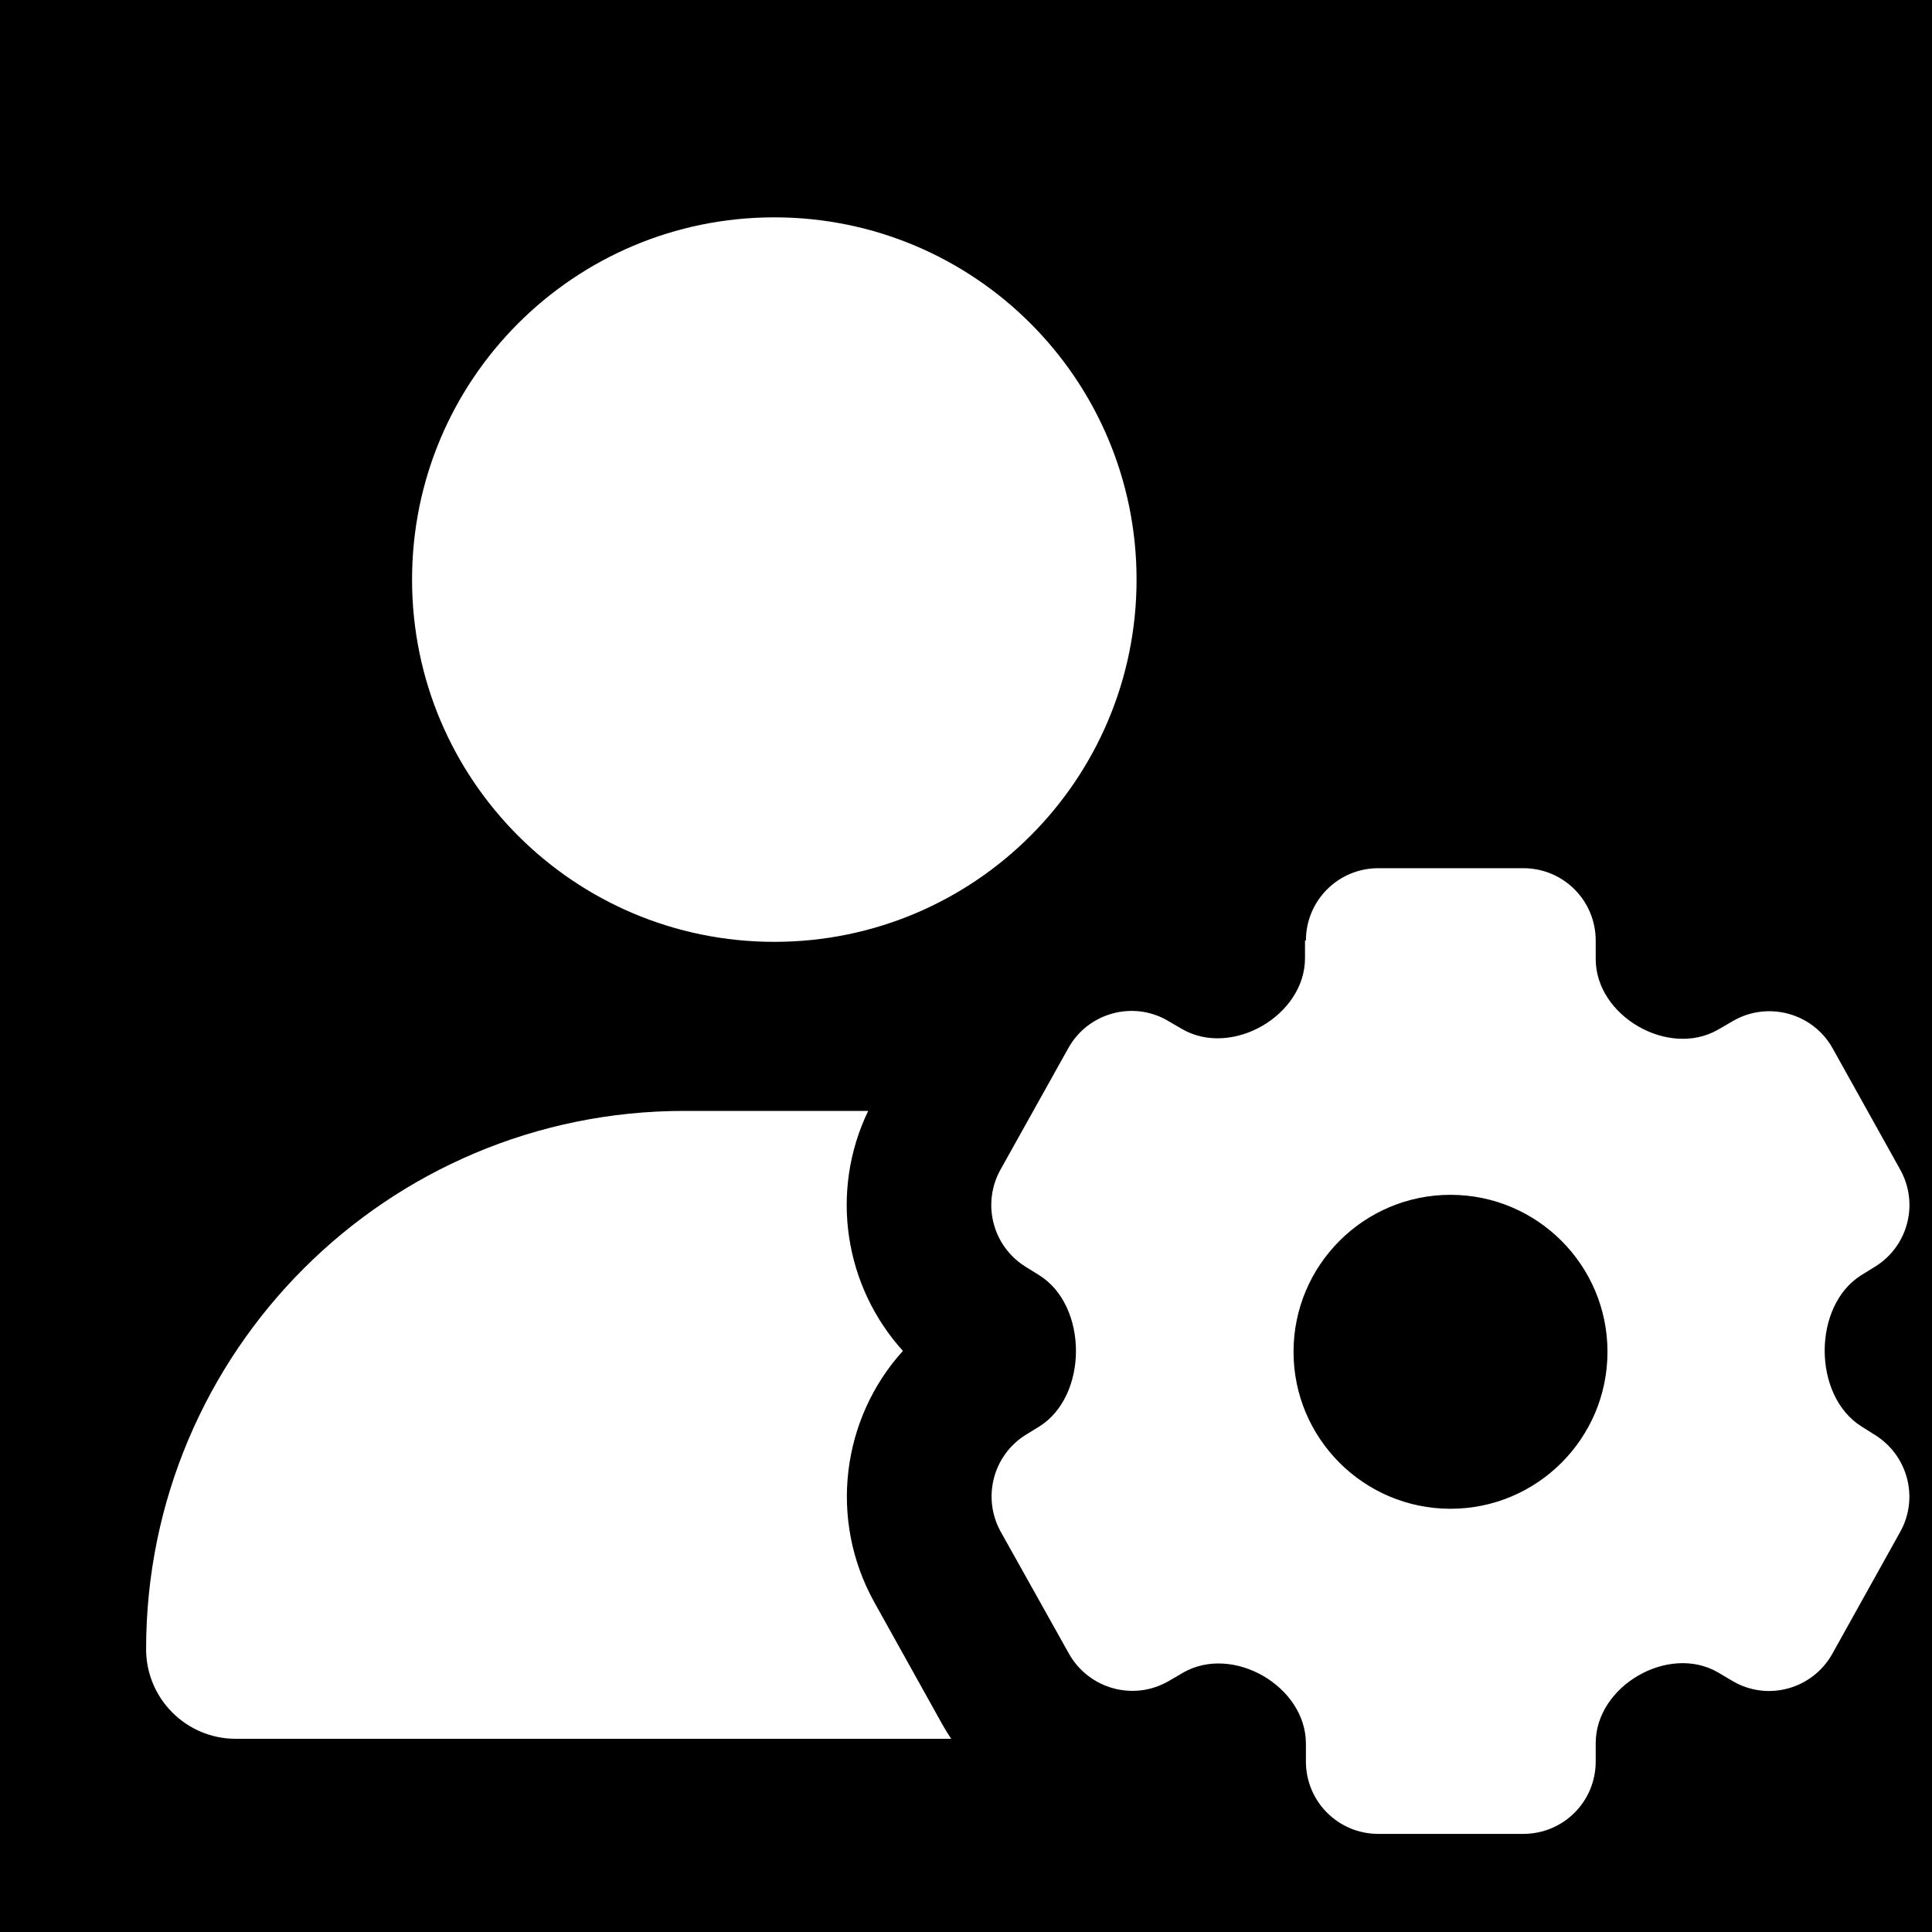
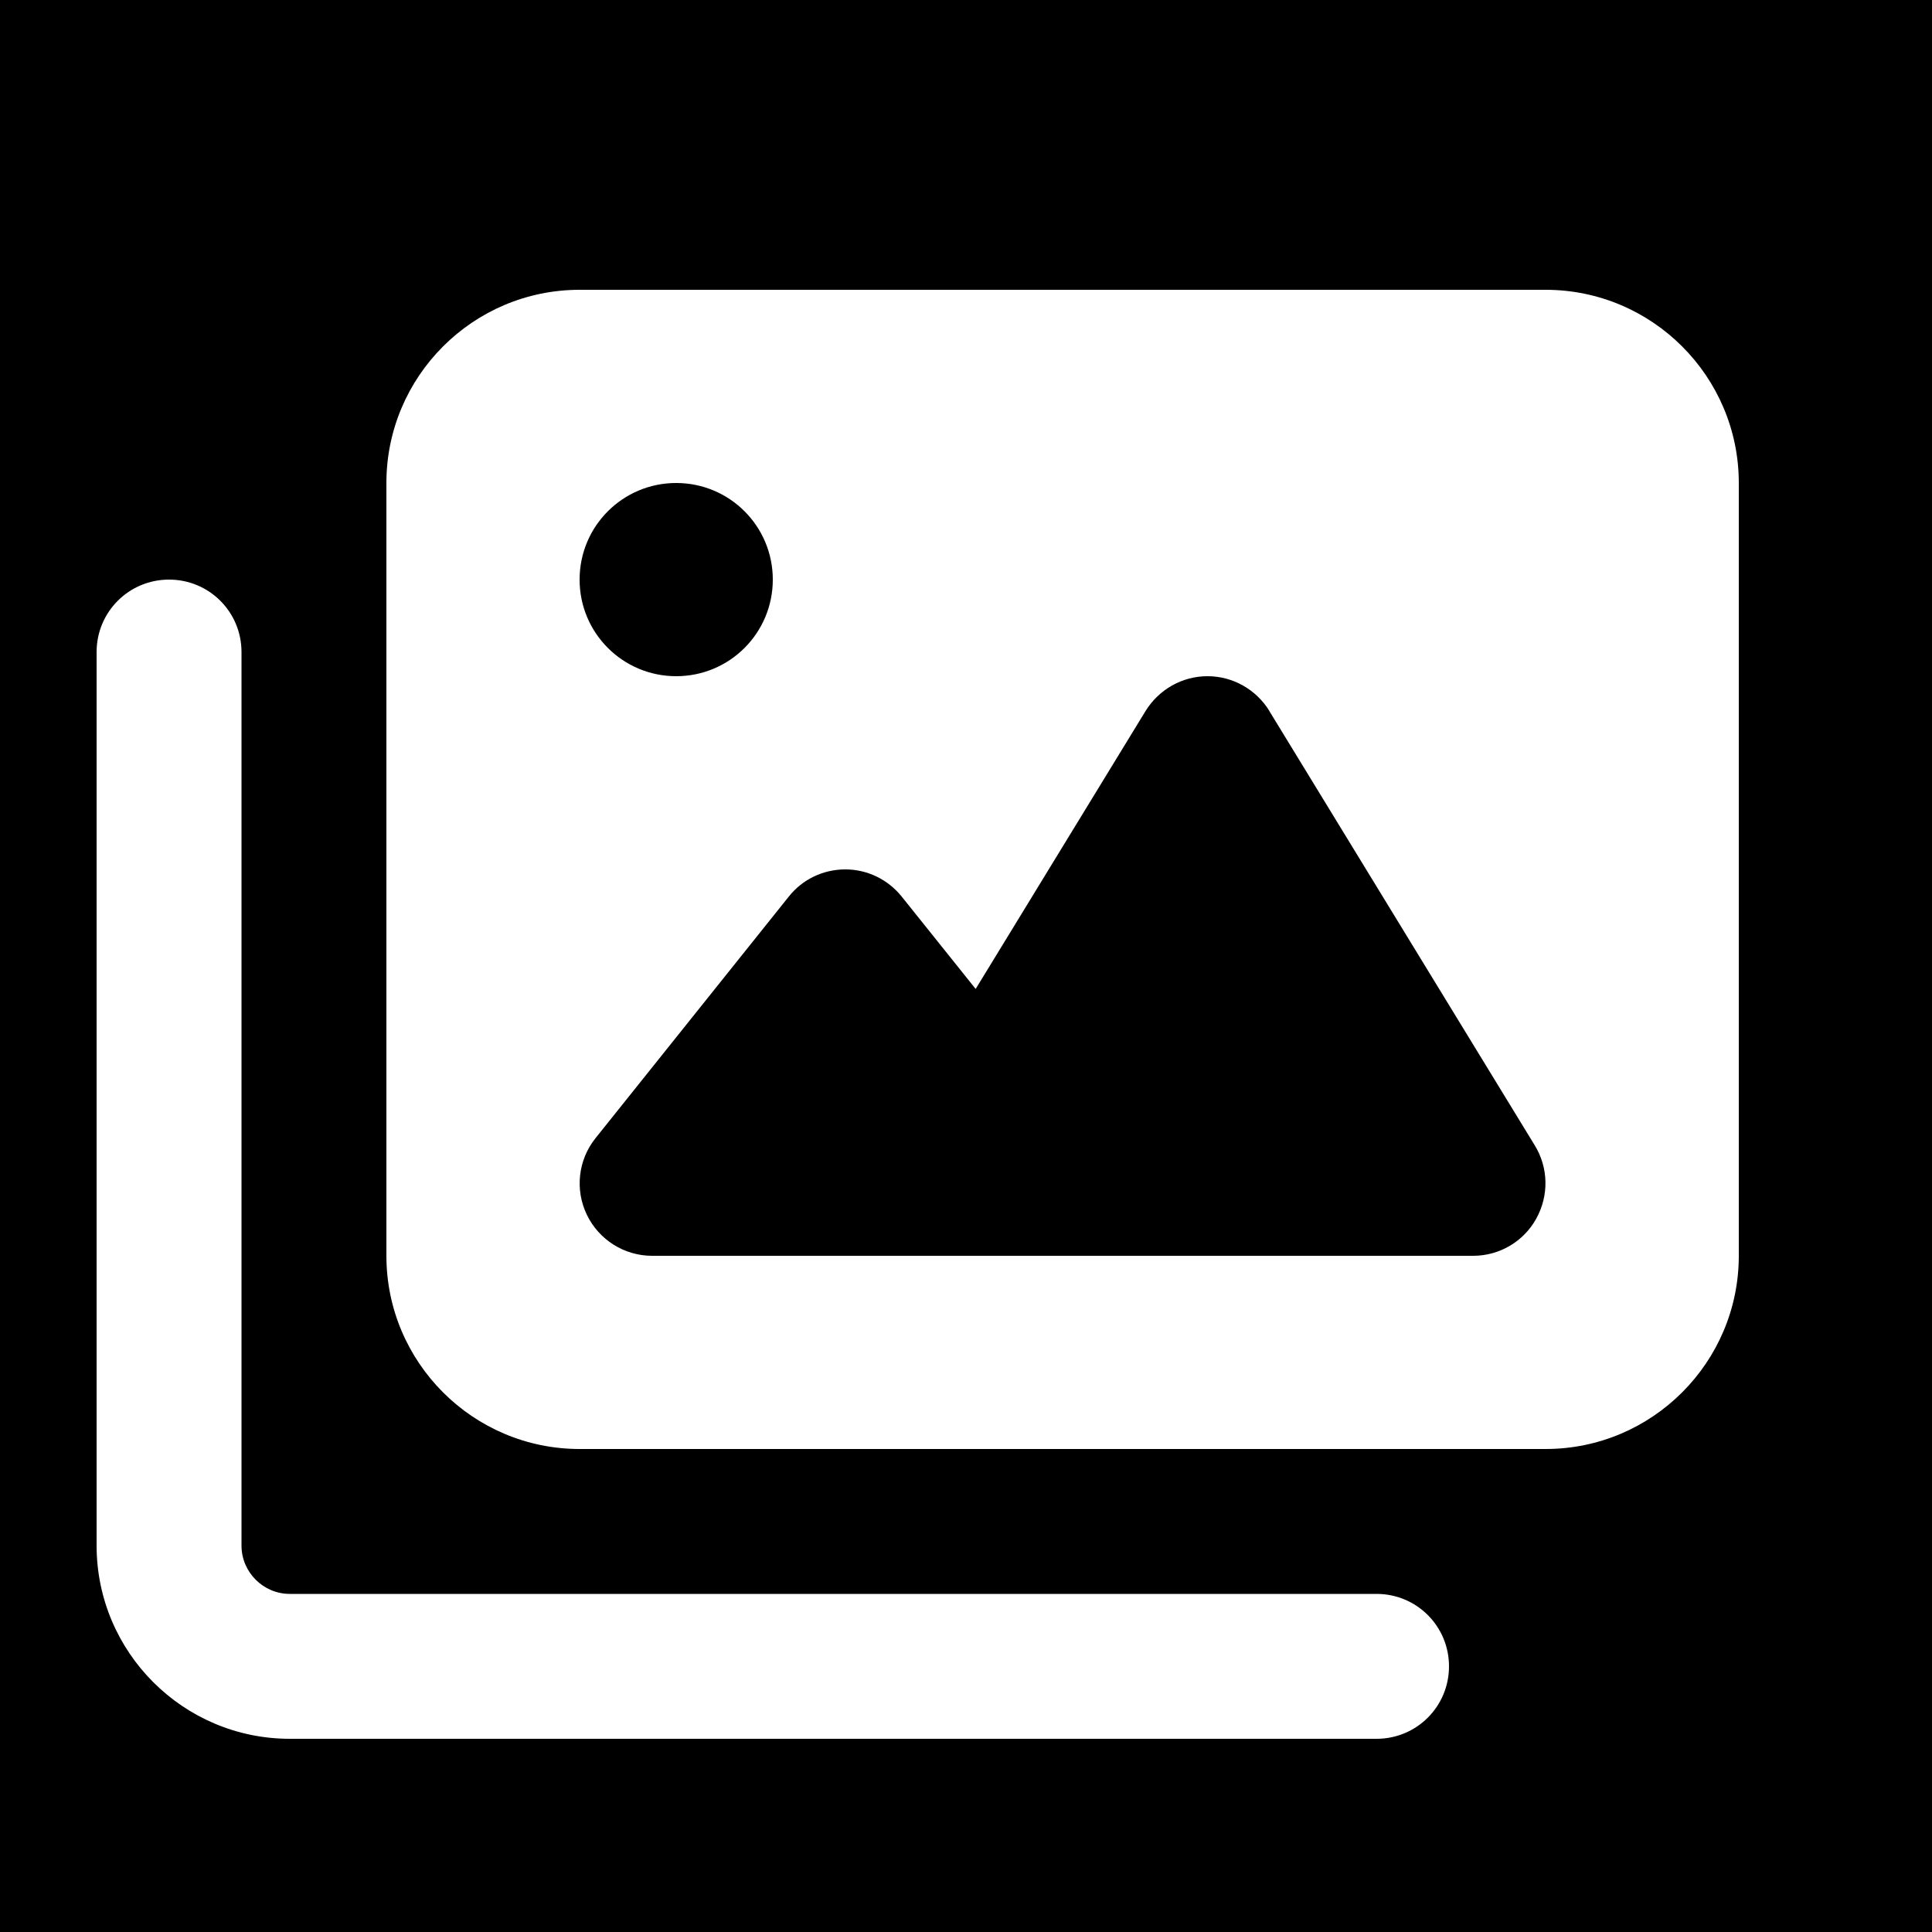
<svg xmlns="http://www.w3.org/2000/svg" viewBox="0 0 640 640">
  <path fill="#000000" d="M 0 0 L 640 0 L 640 640 L 0 640 Z M 0 0 " fill-opacity="1" fill-rule="nonzero" />
-   <path fill="#FFFFFF" d="M256.5 72C322.8 72 376.5 125.7 376.5 192C376.5 258.3 322.8 312 256.5 312C190.2 312 136.5 258.3 136.5 192C136.5 125.7 190.2 72 256.5 72zM226.7 368L286.1 368L287.6 368C274.7 394.8 279.8 426.2 299.1 447.5C278.9 469.8 274.3 503.3 289.7 530.9L312.2 571.3C313.1 572.9 314.1 574.5 315.1 576L78.1 576C61.7 576 48.4 562.7 48.4 546.3C48.4 447.8 128.2 368 226.7 368zM432.6 311.6C432.6 298.3 443.3 287.6 456.6 287.6L504.6 287.6C517.9 287.6 528.6 298.3 528.6 311.6L528.6 317.7C528.6 336.6 552.7 350.5 569.1 341.1L574.1 338.2C585.7 331.5 600.6 335.6 607.1 347.3L629.5 387.5C635.7 398.7 632.1 412.7 621.3 419.5L616.6 422.4C600.4 432.5 600.4 462.3 616.6 472.5L621.2 475.4C632 482.2 635.7 496.2 629.5 507.4L607 547.8C600.5 559.5 585.6 563.7 574 556.9L569.1 554C552.7 544.5 528.6 558.5 528.6 577.4L528.6 583.5C528.6 596.8 517.9 607.5 504.6 607.5L456.6 607.5C443.3 607.5 432.6 596.8 432.6 583.5L432.6 577.6C432.6 558.6 408.4 544.6 391.9 554.1L387.1 556.9C375.5 563.6 360.7 559.5 354.1 547.8L331.5 507.4C325.3 496.2 328.9 482.1 339.8 475.3L344.2 472.6C360.5 462.5 360.5 432.5 344.2 422.4L339.7 419.6C328.8 412.8 325.2 398.7 331.4 387.5L353.9 347.2C360.4 335.5 375.3 331.4 386.8 338.1L391.6 340.9C408.1 350.4 432.3 336.4 432.3 317.4L432.3 311.5zM532.5 447.8C532.5 419.1 509.2 395.8 480.5 395.8C451.8 395.8 428.5 419.1 428.5 447.8C428.5 476.5 451.8 499.8 480.5 499.8C509.2 499.8 532.5 476.5 532.5 447.8z" />
+   <path fill="#FFFFFF" d="M128 160C128 124.7 156.7 96 192 96L512 96C547.3 96 576 124.7 576 160L576 416C576 451.3 547.3 480 512 480L192 480C156.7 480 128 451.3 128 416L128 160zM56 192C69.3 192 80 202.7 80 216L80 512C80 520.8 87.2 528 96 528L456 528C469.3 528 480 538.7 480 552C480 565.3 469.3 576 456 576L96 576C60.7 576 32 547.3 32 512L32 216C32 202.7 42.7 192 56 192zM224 224C241.7 224 256 209.7 256 192C256 174.3 241.7 160 224 160C206.3 160 192 174.3 192 192C192 209.7 206.3 224 224 224zM420.5 235.5C416.1 228.4 408.4 224 400 224C391.6 224 383.9 228.4 379.5 235.5L323.2 327.6L298.7 297C294.1 291.3 287.3 288 280 288C272.7 288 265.8 291.3 261.3 297L197.3 377C191.5 384.2 190.4 394.1 194.4 402.4C198.4 410.7 206.8 416 216 416L488 416C496.7 416 504.7 411.3 508.9 403.7C513.1 396.1 513 386.9 508.4 379.4L420.4 235.4z" />
</svg>
